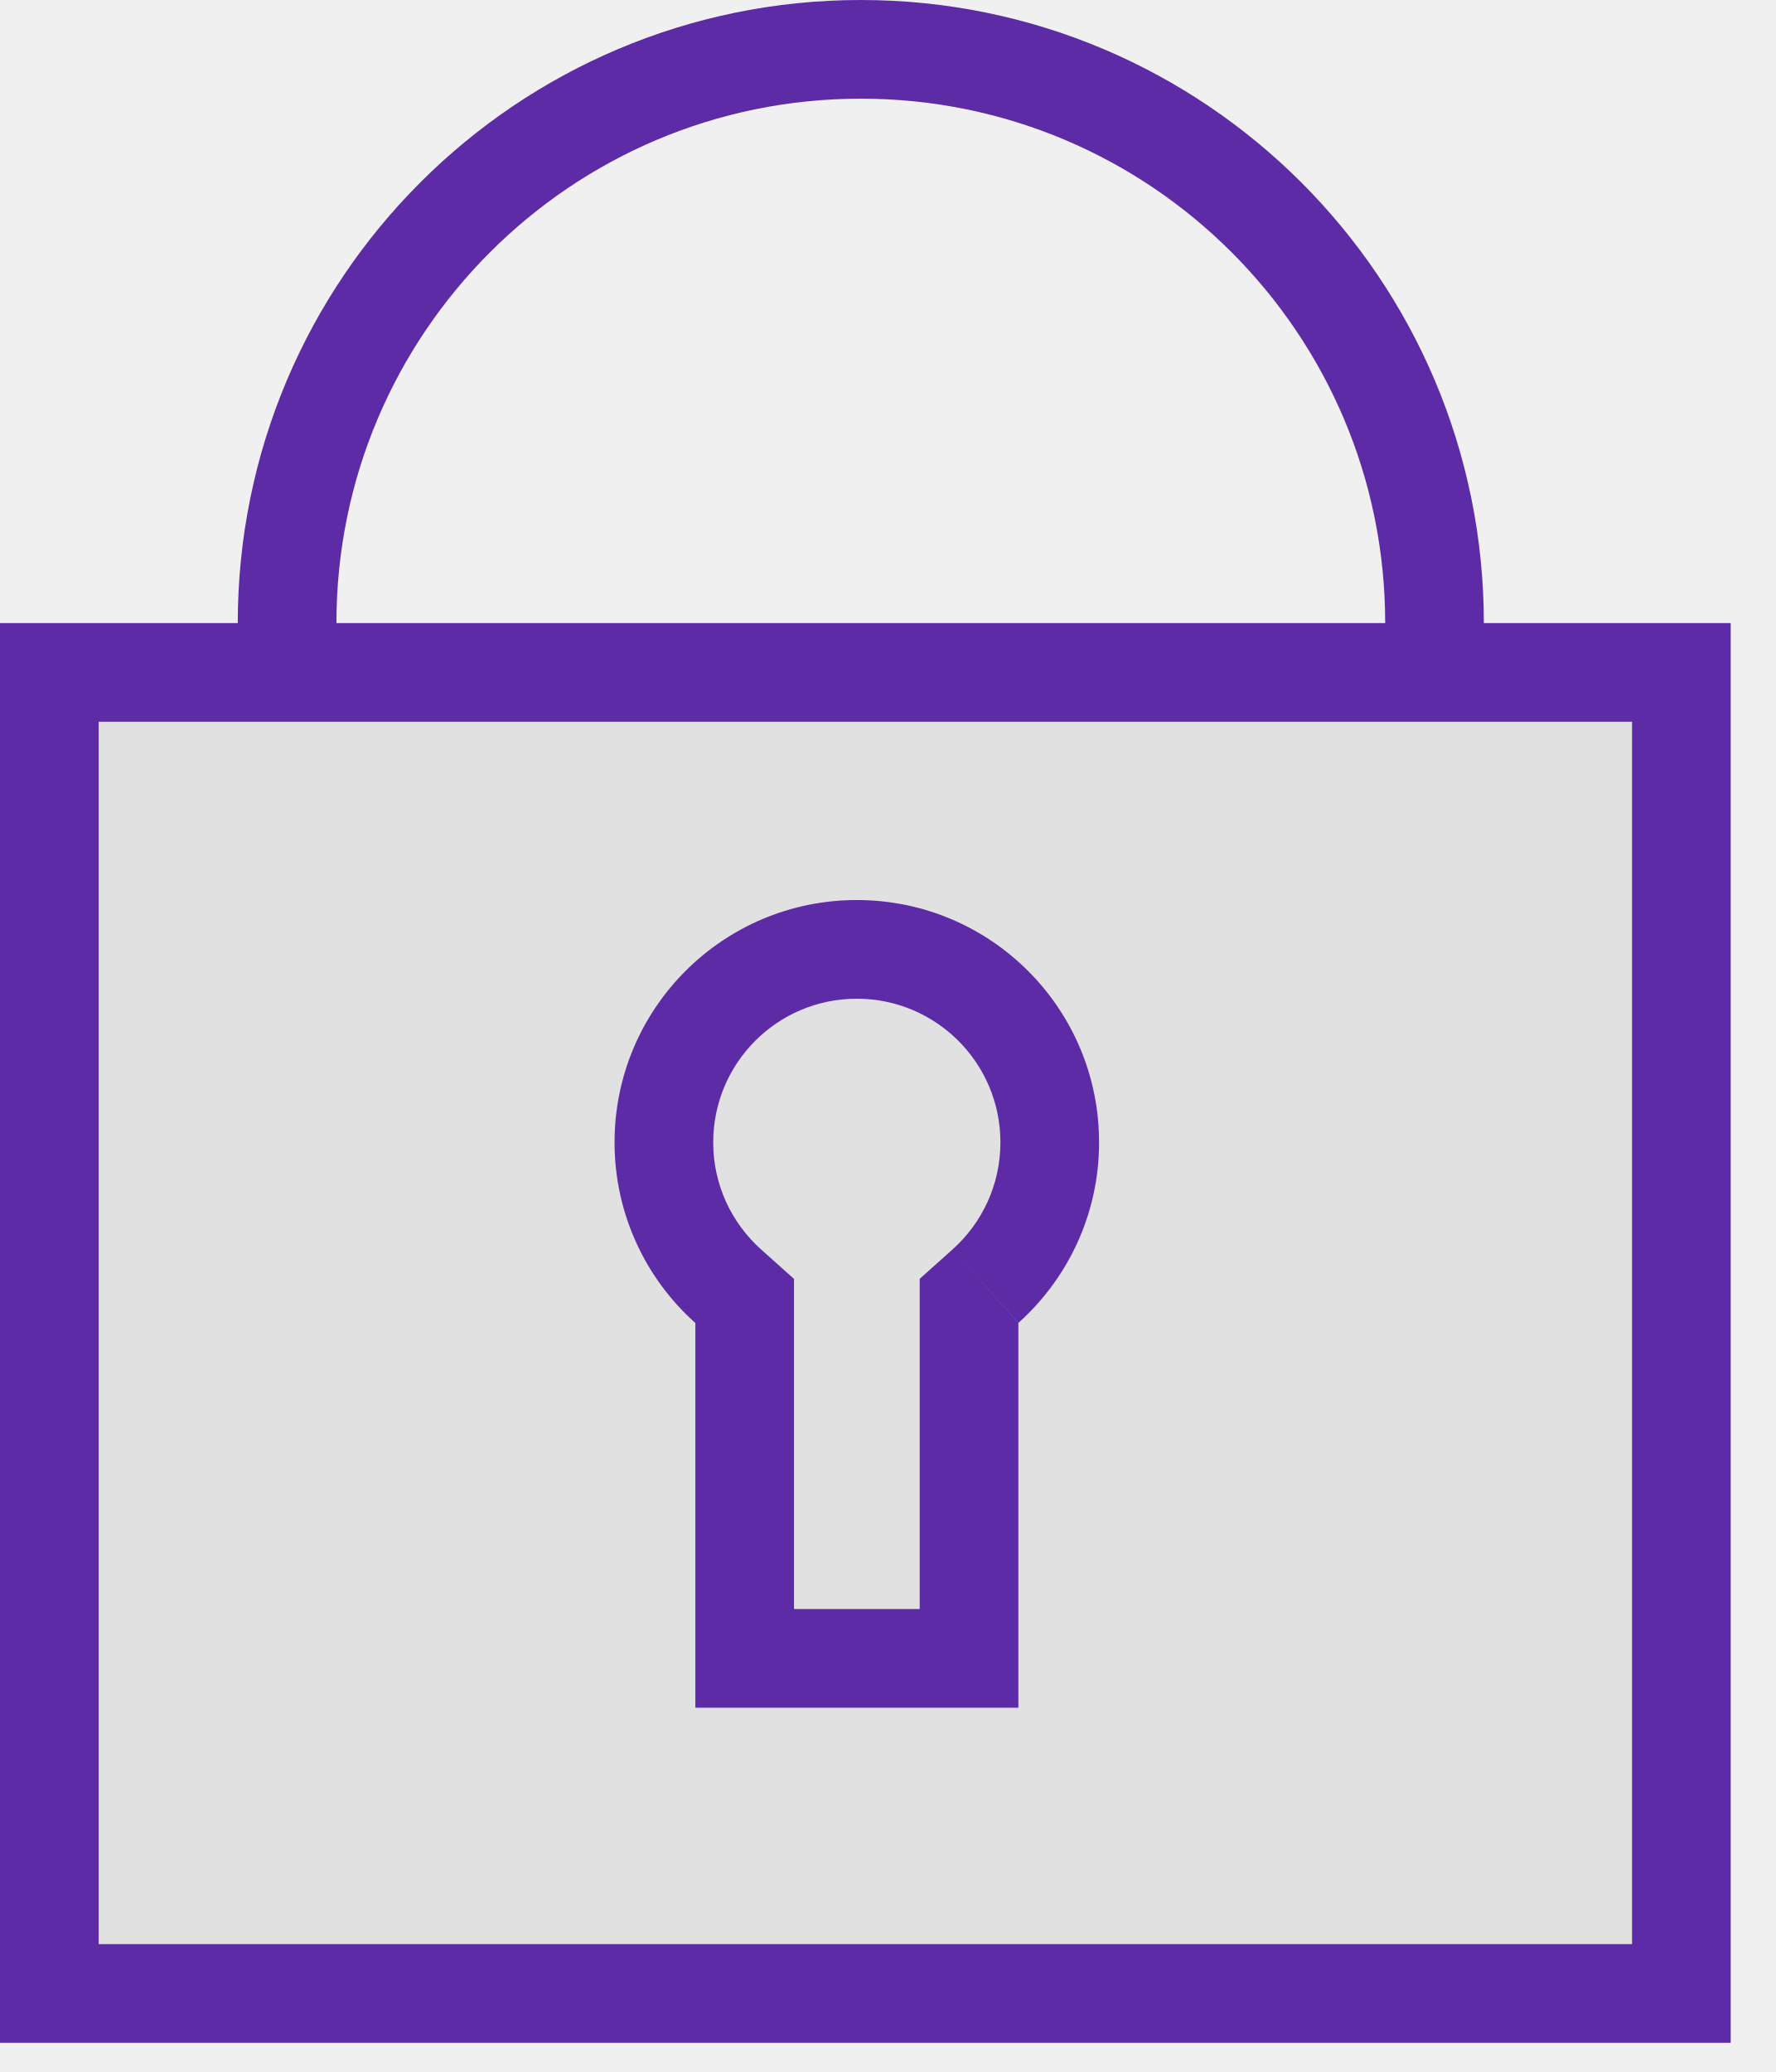
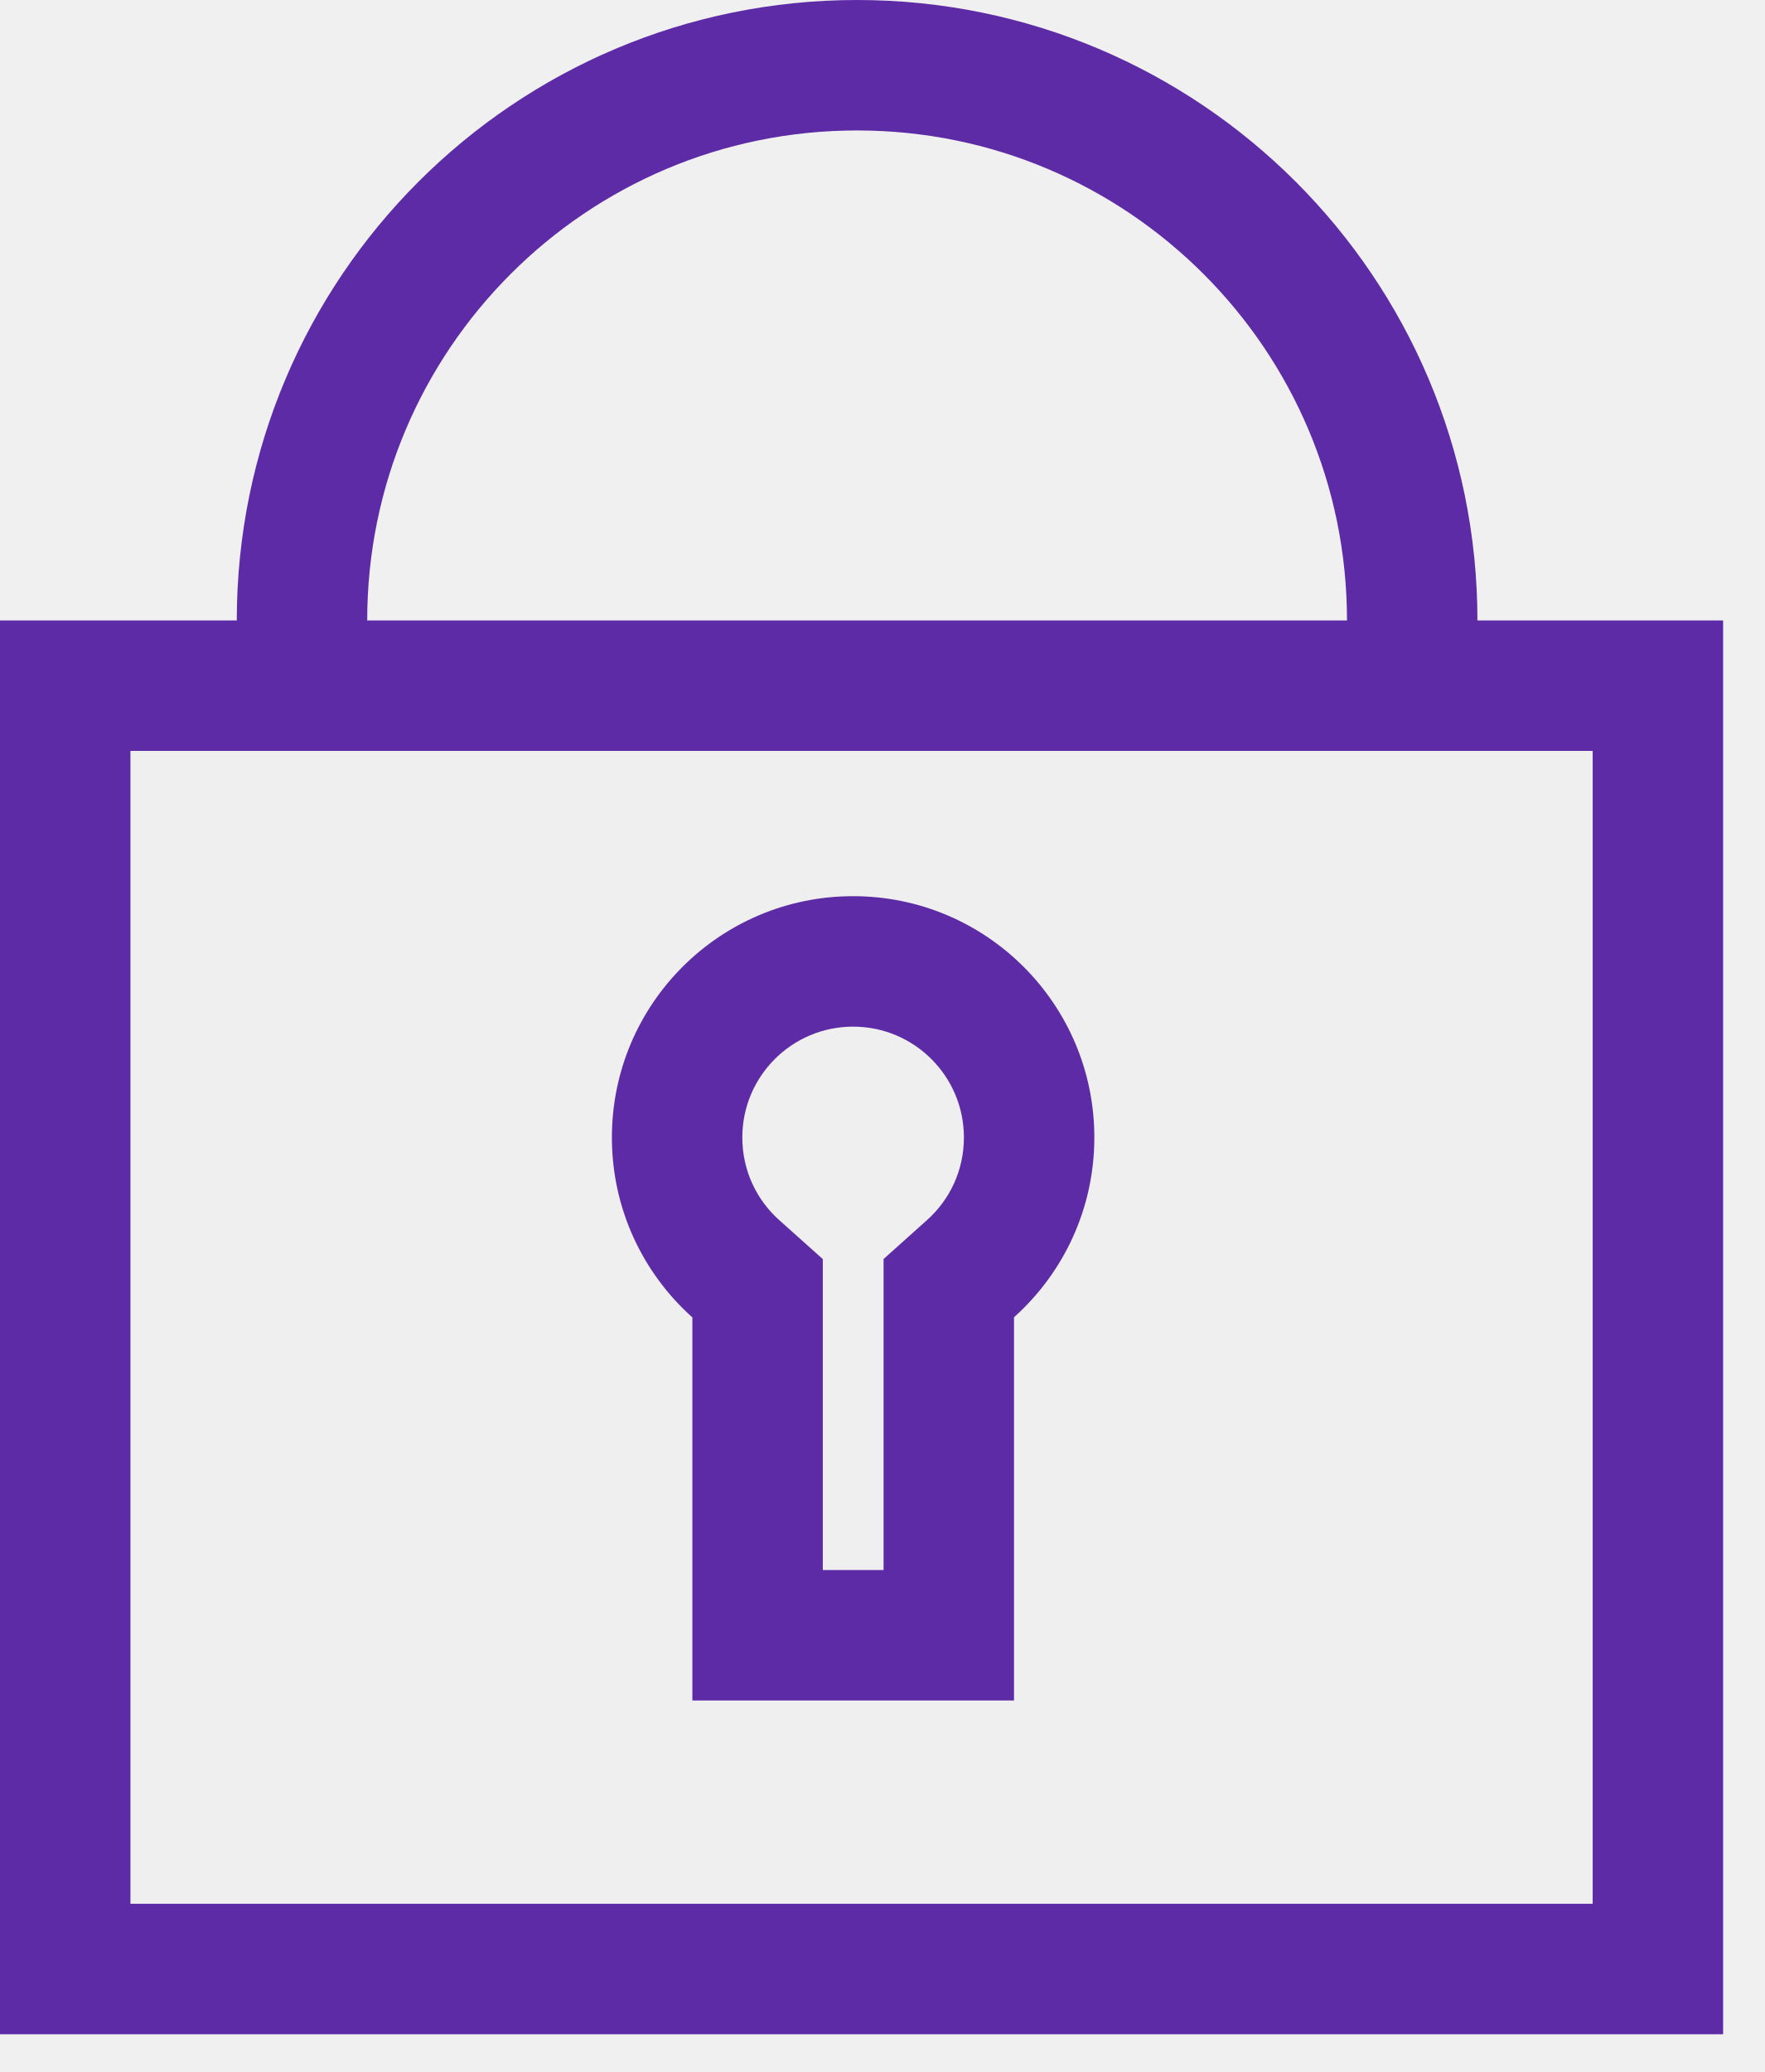
- <svg xmlns="http://www.w3.org/2000/svg" width="18" height="21" viewBox="0 0 18 21" fill="none">
-   <circle cx="8.725" cy="6.315" r="5.815" stroke="#5E2BA7" />
-   <rect x="0.5" y="6.815" width="16.542" height="13.389" fill="#E1E1E1" stroke="#5E2BA7" />
-   <mask id="path-3-inside-1_264_413" fill="white">
-     <path fill-rule="evenodd" clip-rule="evenodd" d="M7.048 13.409C6.545 12.959 6.229 12.305 6.229 11.578C6.229 10.221 7.328 9.122 8.684 9.122C10.041 9.122 11.14 10.221 11.14 11.578C11.14 12.305 10.824 12.958 10.322 13.408V17.308H7.048V13.409Z" />
+ <svg xmlns="http://www.w3.org/2000/svg" width="23" height="27" viewBox="0 0 23 27" fill="none">
+   <circle cx="11.171" cy="8.085" r="7.235" stroke="#5E2BA7" stroke-width="1.7" />
+   <rect x="0.85" y="8.935" width="20.758" height="16.723" fill="#EFEFEF" stroke="#5E2BA7" stroke-width="1.7" />
+   <mask id="path-3-inside-1_253_109" fill="white">
+     <path fill-rule="evenodd" clip-rule="evenodd" d="M9.024 17.167C8.38 16.591 7.975 15.754 7.975 14.822C7.975 13.086 9.382 11.678 11.119 11.678C12.855 11.678 14.263 13.086 14.263 14.822C14.263 15.753 13.859 16.589 13.216 17.165V22.159H9.024V17.167Z" />
  </mask>
-   <path fill-rule="evenodd" clip-rule="evenodd" d="M7.048 13.409C6.545 12.959 6.229 12.305 6.229 11.578C6.229 10.221 7.328 9.122 8.684 9.122C10.041 9.122 11.14 10.221 11.14 11.578C11.14 12.305 10.824 12.958 10.322 13.408V17.308H7.048V13.409Z" fill="#E1E1E1" />
-   <path d="M7.048 13.409H8.048V12.962L7.715 12.664L7.048 13.409ZM10.322 13.408L9.655 12.663L9.322 12.961V13.408H10.322ZM10.322 17.308V18.308H11.322V17.308H10.322ZM7.048 17.308H6.048V18.308H7.048V17.308ZM5.229 11.578C5.229 12.602 5.675 13.523 6.381 14.154L7.715 12.664C7.415 12.395 7.229 12.009 7.229 11.578H5.229ZM8.684 8.122C6.776 8.122 5.229 9.669 5.229 11.578H7.229C7.229 10.774 7.88 10.122 8.684 10.122V8.122ZM12.14 11.578C12.14 9.669 10.593 8.122 8.684 8.122V10.122C9.488 10.122 10.14 10.774 10.14 11.578H12.14ZM10.99 14.152C11.694 13.521 12.14 12.601 12.14 11.578H10.14C10.14 12.008 9.954 12.395 9.655 12.663L10.99 14.152ZM9.322 13.408V17.308H11.322V13.408H9.322ZM10.322 16.308H7.048V18.308H10.322V16.308ZM8.048 17.308V13.409H6.048V17.308H8.048Z" fill="#5E2BA7" mask="url(#path-3-inside-1_264_413)" />
+   <path fill-rule="evenodd" clip-rule="evenodd" d="M9.024 17.167C8.38 16.591 7.975 15.754 7.975 14.822C7.975 13.086 9.382 11.678 11.119 11.678C12.855 11.678 14.263 13.086 14.263 14.822C14.263 15.753 13.859 16.589 13.216 17.165V22.159H9.024V17.167Z" fill="#EFEFEF" />
+   <path d="M9.024 17.167H10.724V16.407L10.157 15.9L9.024 17.167ZM13.216 17.165L12.082 15.899L11.516 16.406V17.165H13.216ZM13.216 22.159V23.859H14.916V22.159H13.216ZM9.024 22.159H7.324V23.859H9.024V22.159ZM6.275 14.822C6.275 16.258 6.901 17.55 7.891 18.434L10.157 15.9C9.858 15.633 9.675 15.25 9.675 14.822H6.275ZM11.119 9.978C8.443 9.978 6.275 12.147 6.275 14.822H9.675C9.675 14.025 10.321 13.378 11.119 13.378V9.978ZM15.963 14.822C15.963 12.147 13.794 9.978 11.119 9.978V13.378C11.916 13.378 12.563 14.025 12.563 14.822H15.963ZM14.35 18.431C15.338 17.547 15.963 16.256 15.963 14.822H12.563C12.563 15.25 12.38 15.632 12.082 15.899L14.35 18.431ZM11.516 17.165V22.159H14.916V17.165H11.516ZM13.216 20.459H9.024V23.859H13.216V20.459ZM10.724 22.159V17.167H7.324V22.159H10.724Z" fill="#5E2BA7" mask="url(#path-3-inside-1_253_109)" />
</svg>
